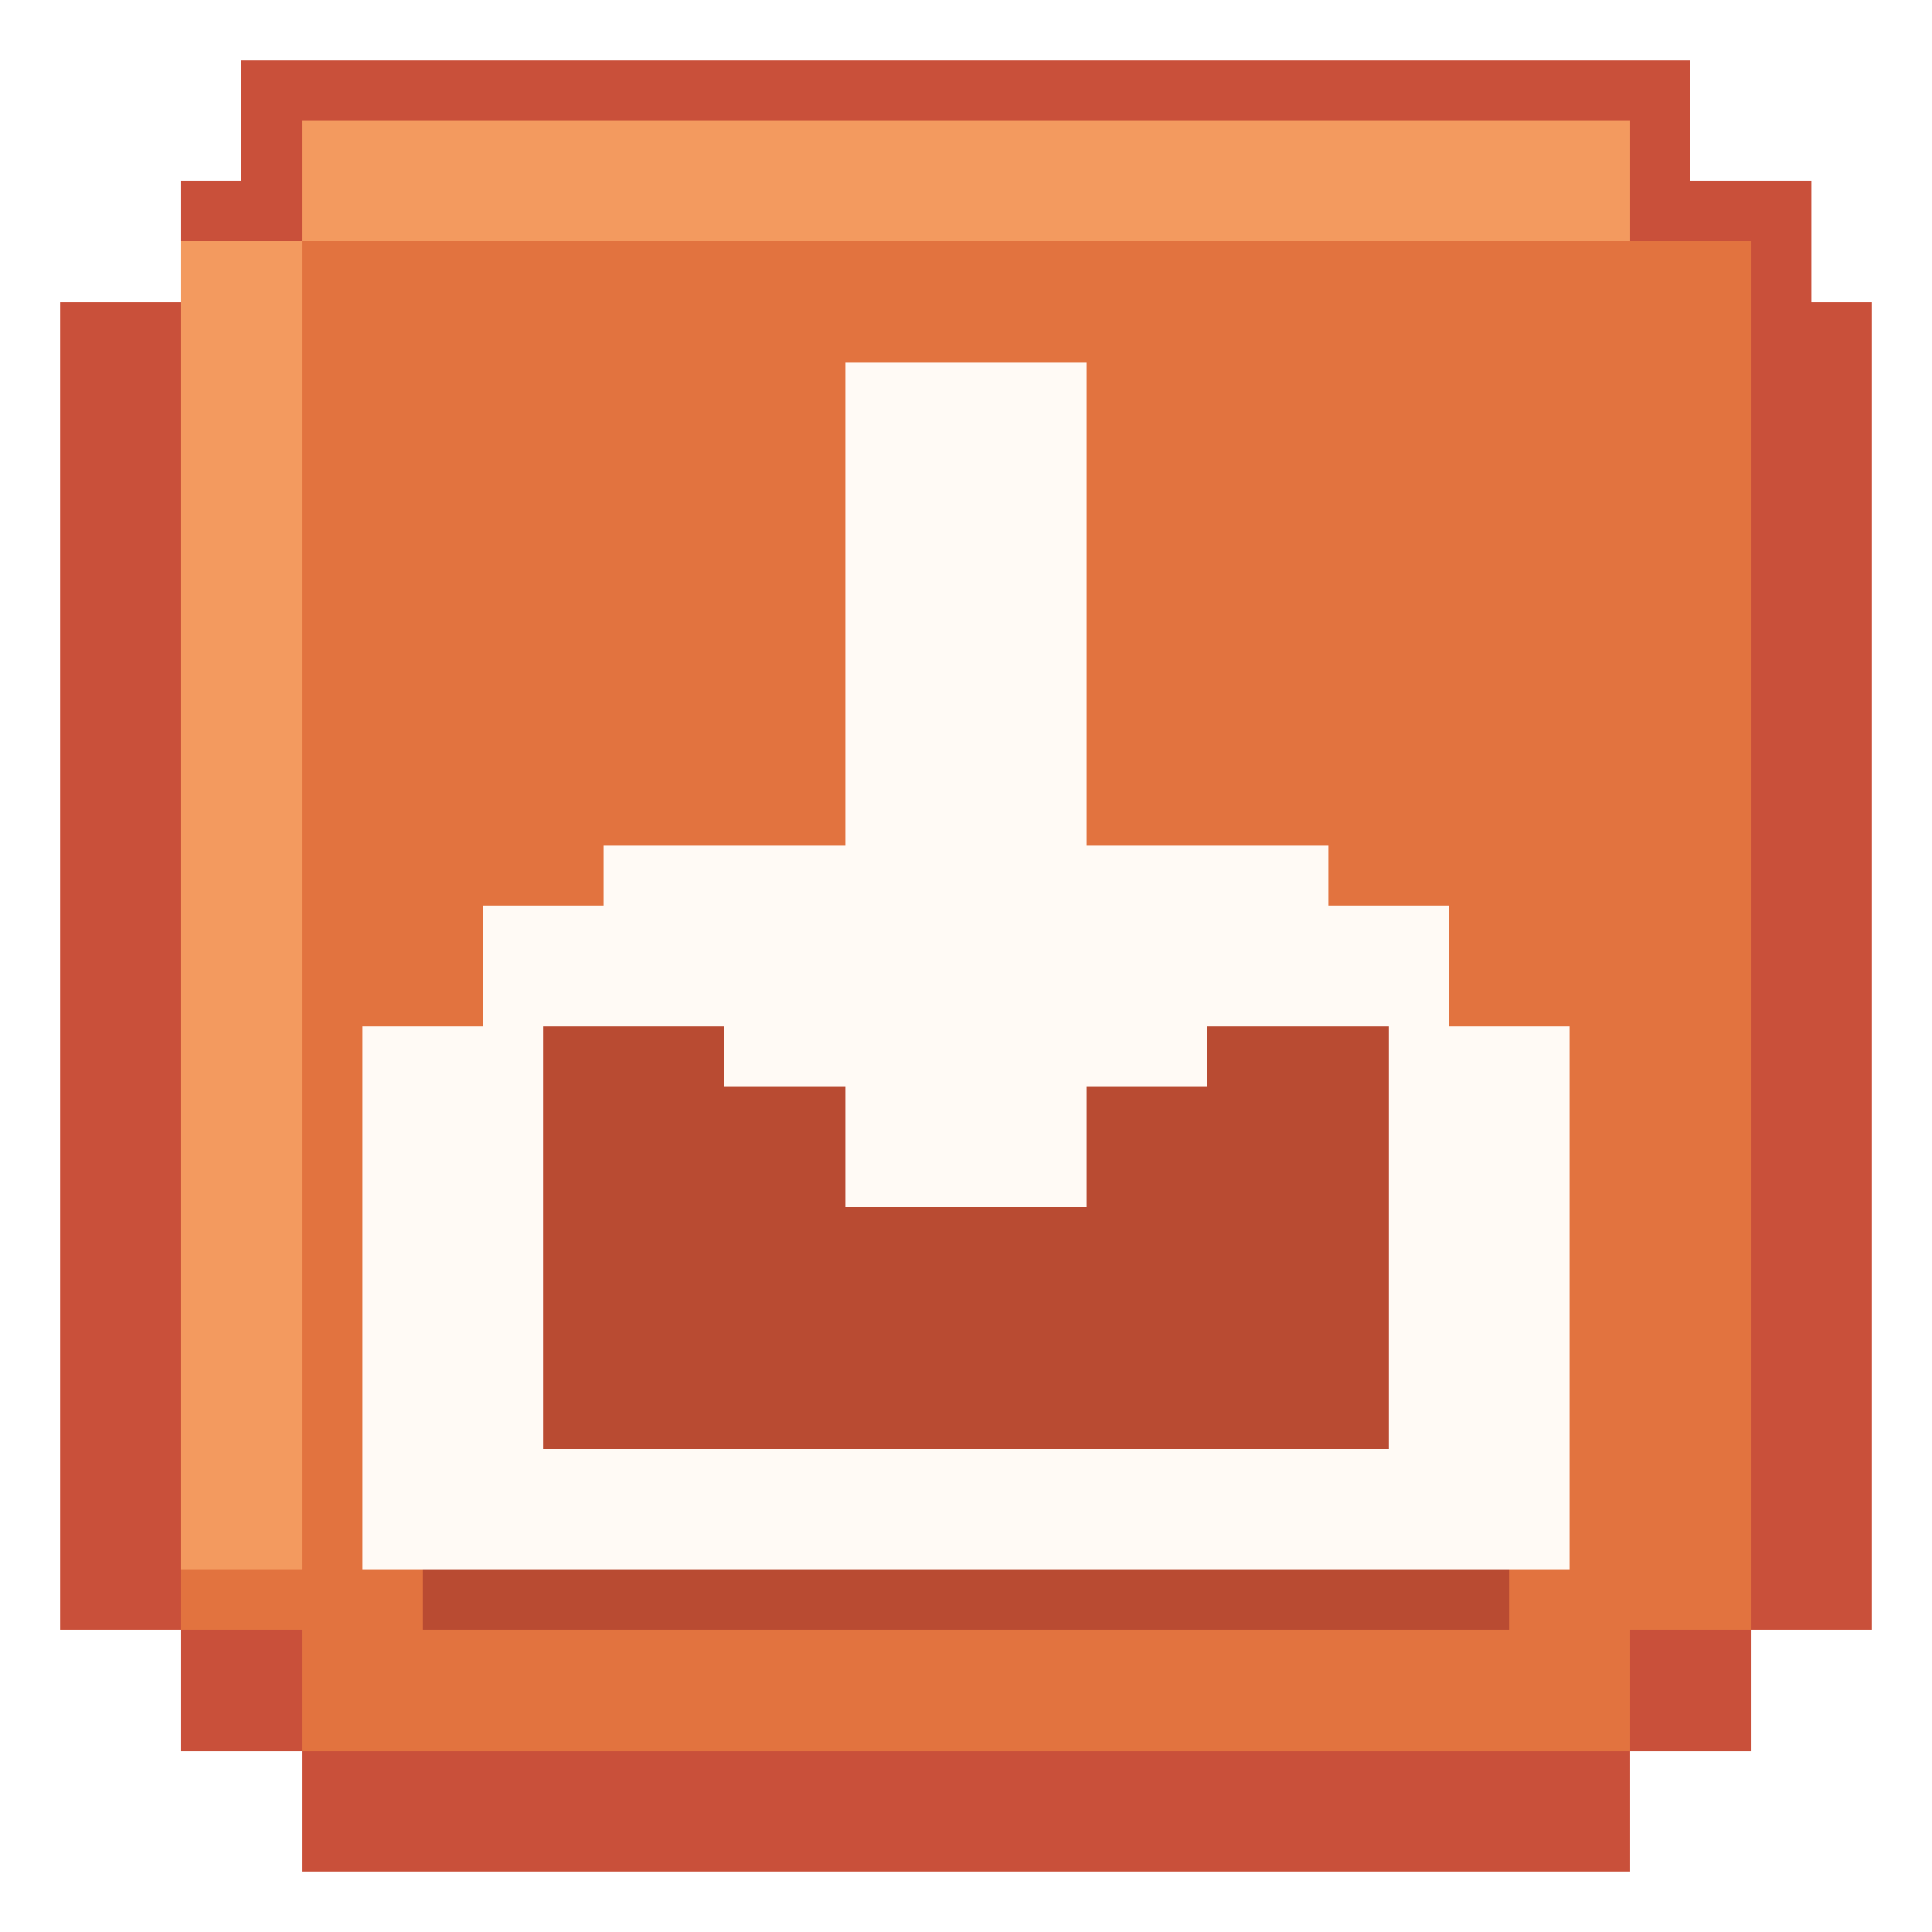
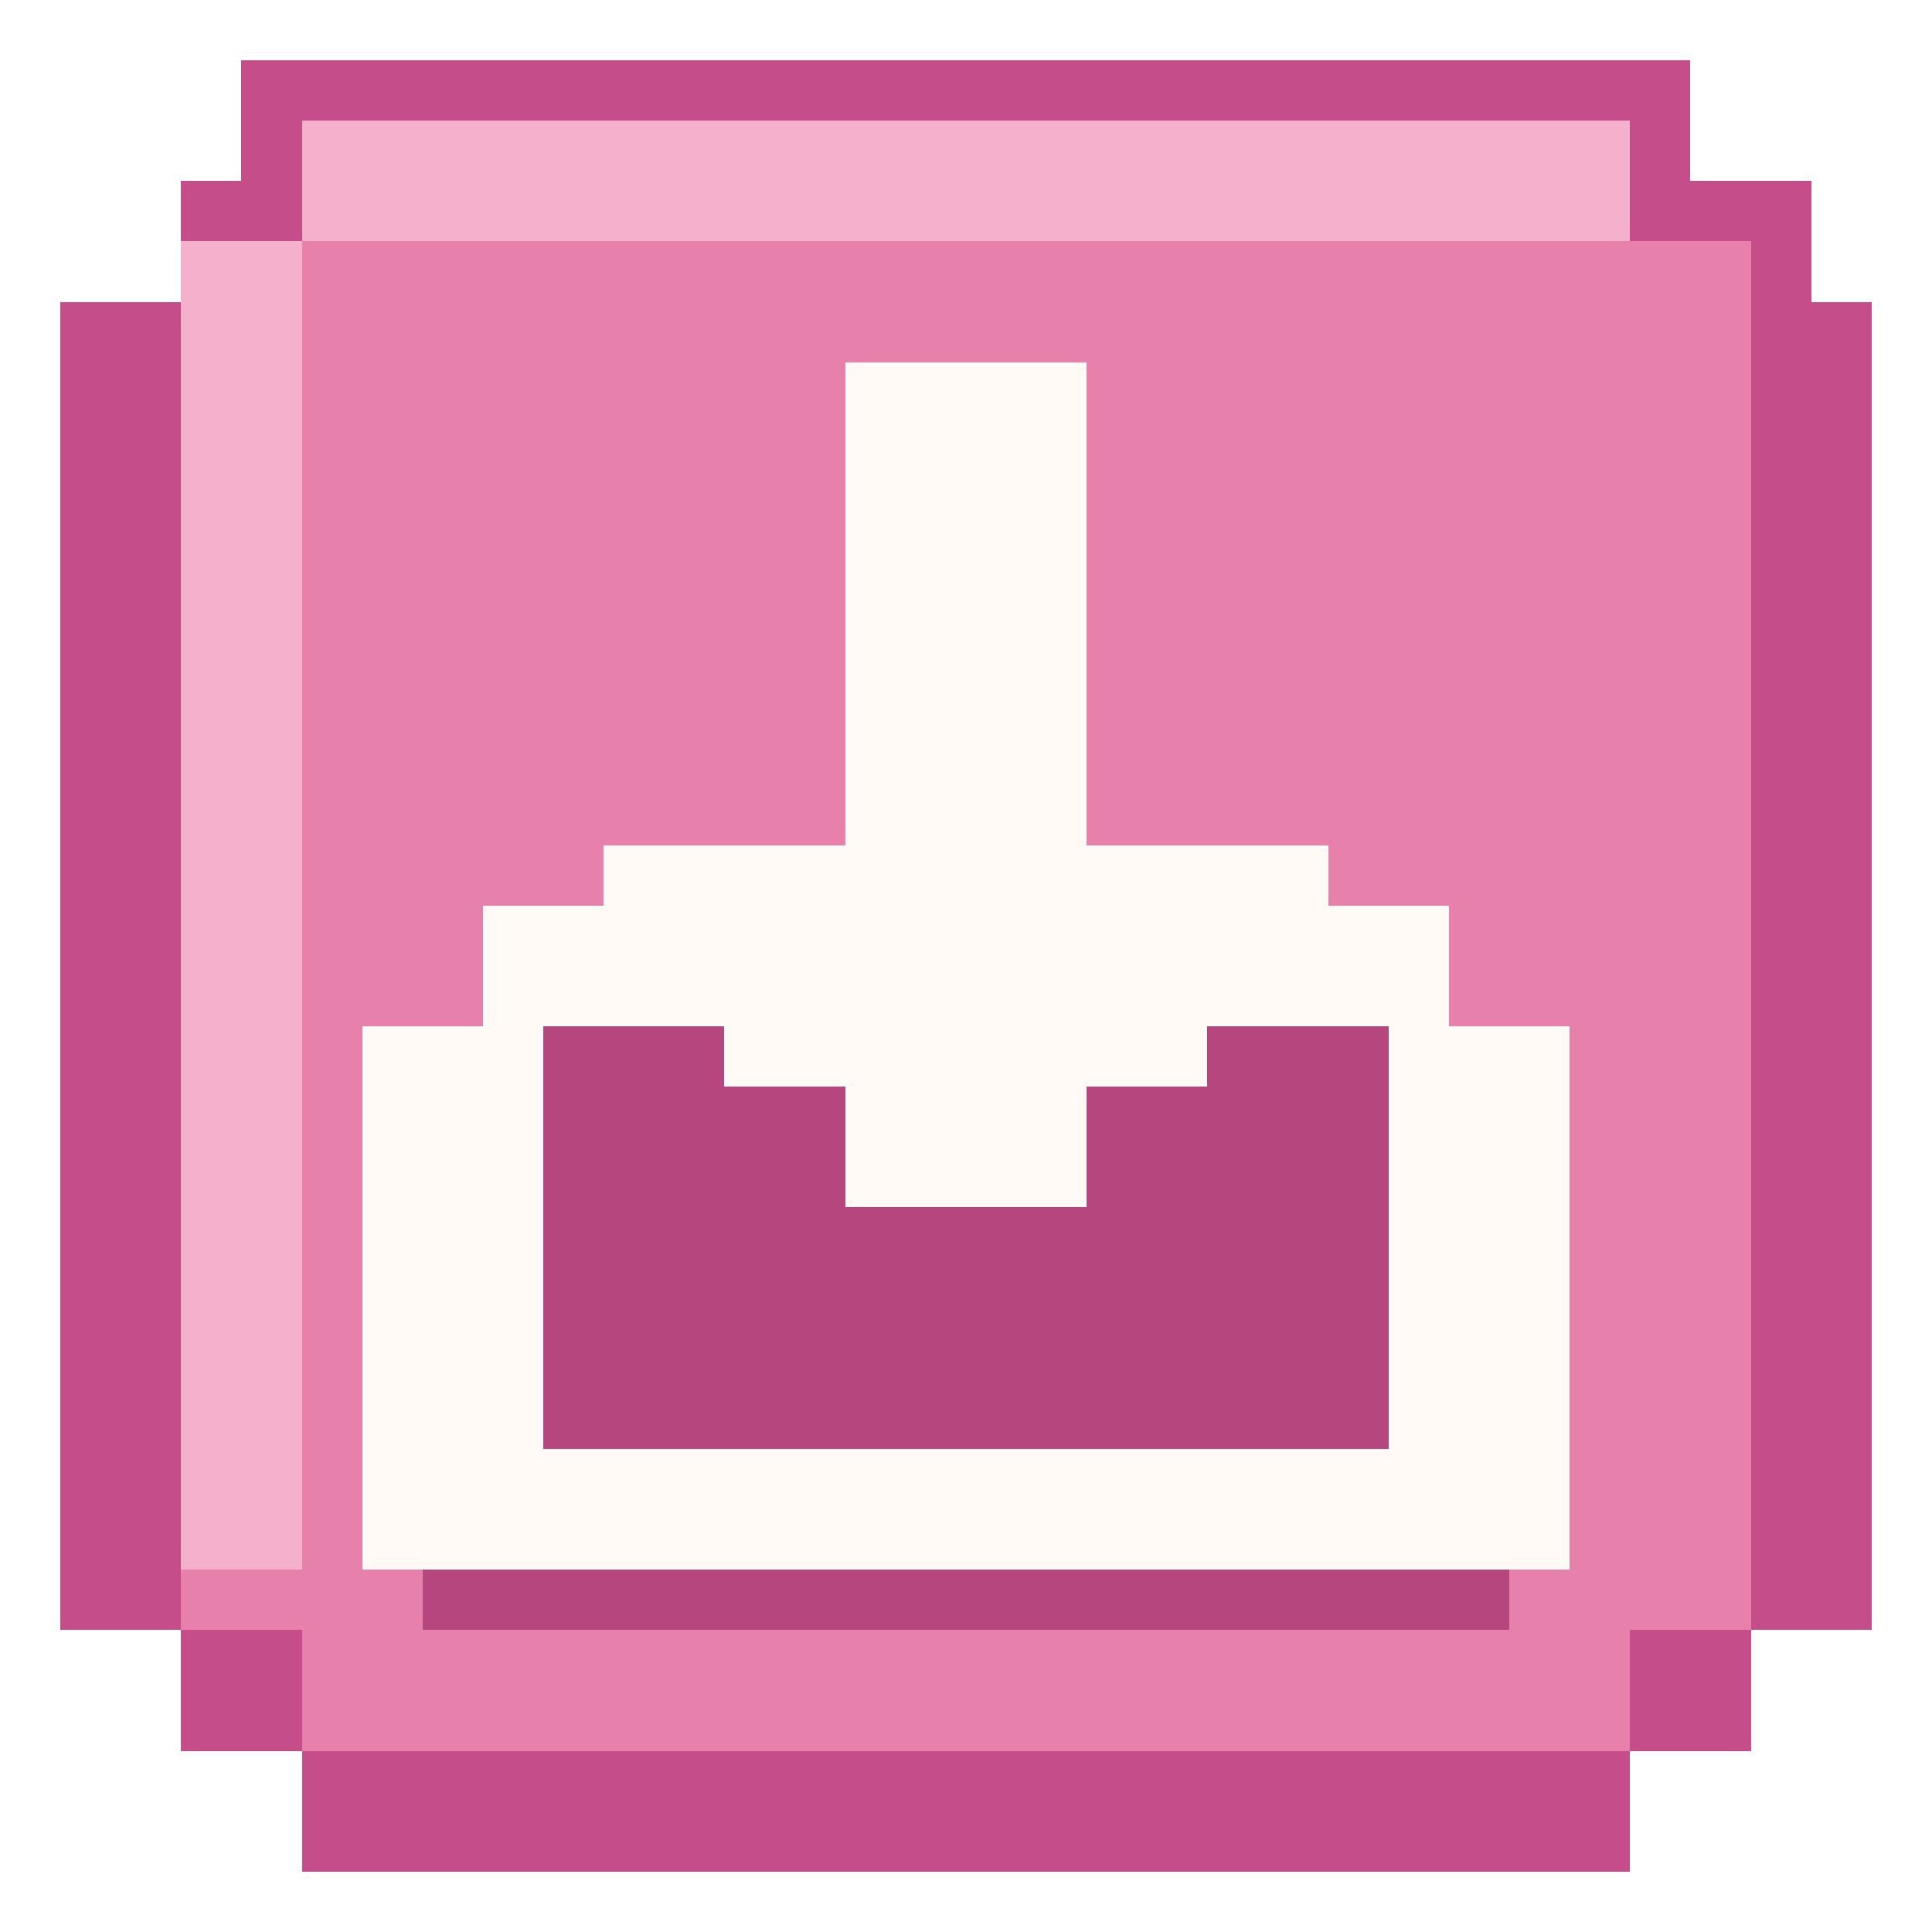
<svg xmlns="http://www.w3.org/2000/svg" width="64" height="64" viewBox="0 0 32 32" shape-rendering="crispEdges">
-   <path fill="#c9503a" d="M4 1h24v2h2v2h1v22h-2v2h-2v2H5v-2H3v-2H1V5h2V3h1z" />
-   <path fill="#e2733f" d="M5 2h22v2h2v23h-2v2H5v-2H3V5h2z" />
-   <path fill="#f39a5f" d="M5 2h22v2H5zM3 4h2v22H3z" />
-   <path fill="#b94b32" d="M9 16h14v2h2v9H7v-9h2z" />
+   <path fill="#c54d89" d="M4 1h24v2h2v2h1v22h-2v2h-2v2H5v-2H3v-2H1V5h2V3h1z" />
+   <path fill="#e780aa" d="M5 2h22v2h2v23h-2v2H5v-2H3V5h2z" />
+   <path fill="#f5b1cb" d="M5 2h22v2H5zM3 4h2v22H3z" />
+   <path fill="#b5477e" d="M9 16h14v2h2v9H7v-9h2z" />
  <path fill="#fffaf5" d="M8 15h5v2H9v7h14v-7h-4v-2h5v2h2v9H6v-9h2zM14 6h4v8h4v2h-2v2h-2v2h-4v-2h-2v-2h-2v-2h4z" />
</svg>
